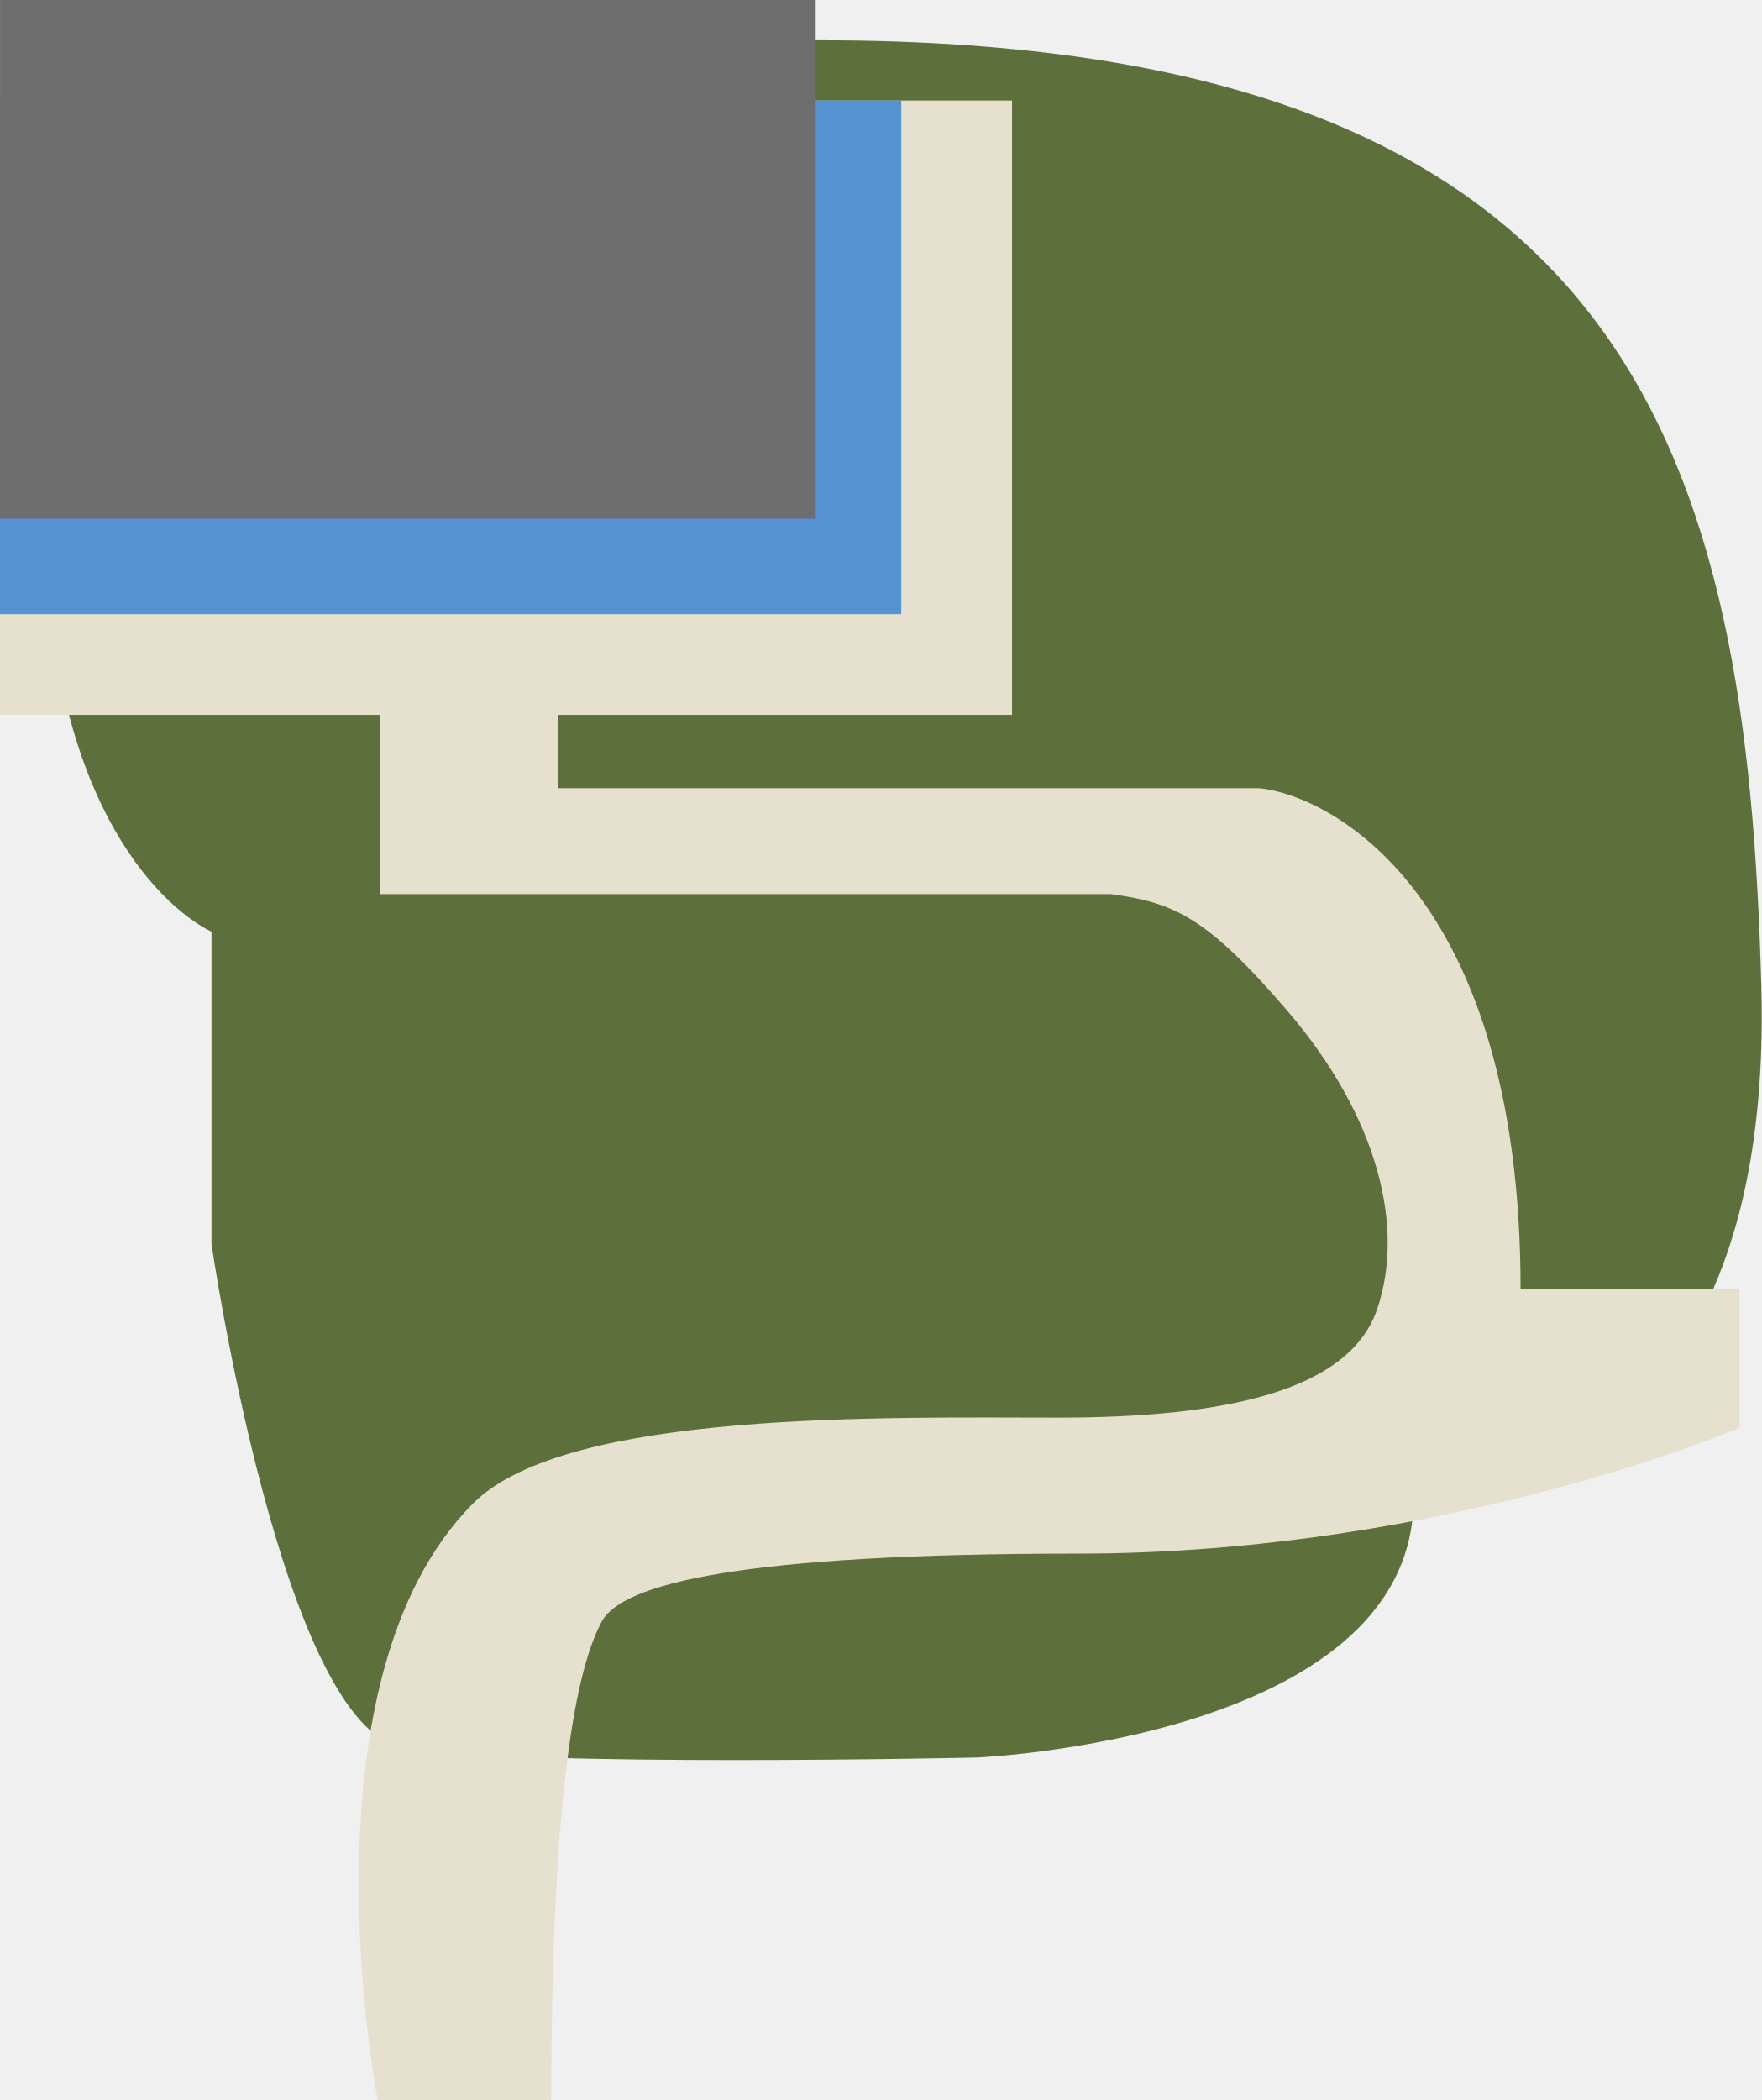
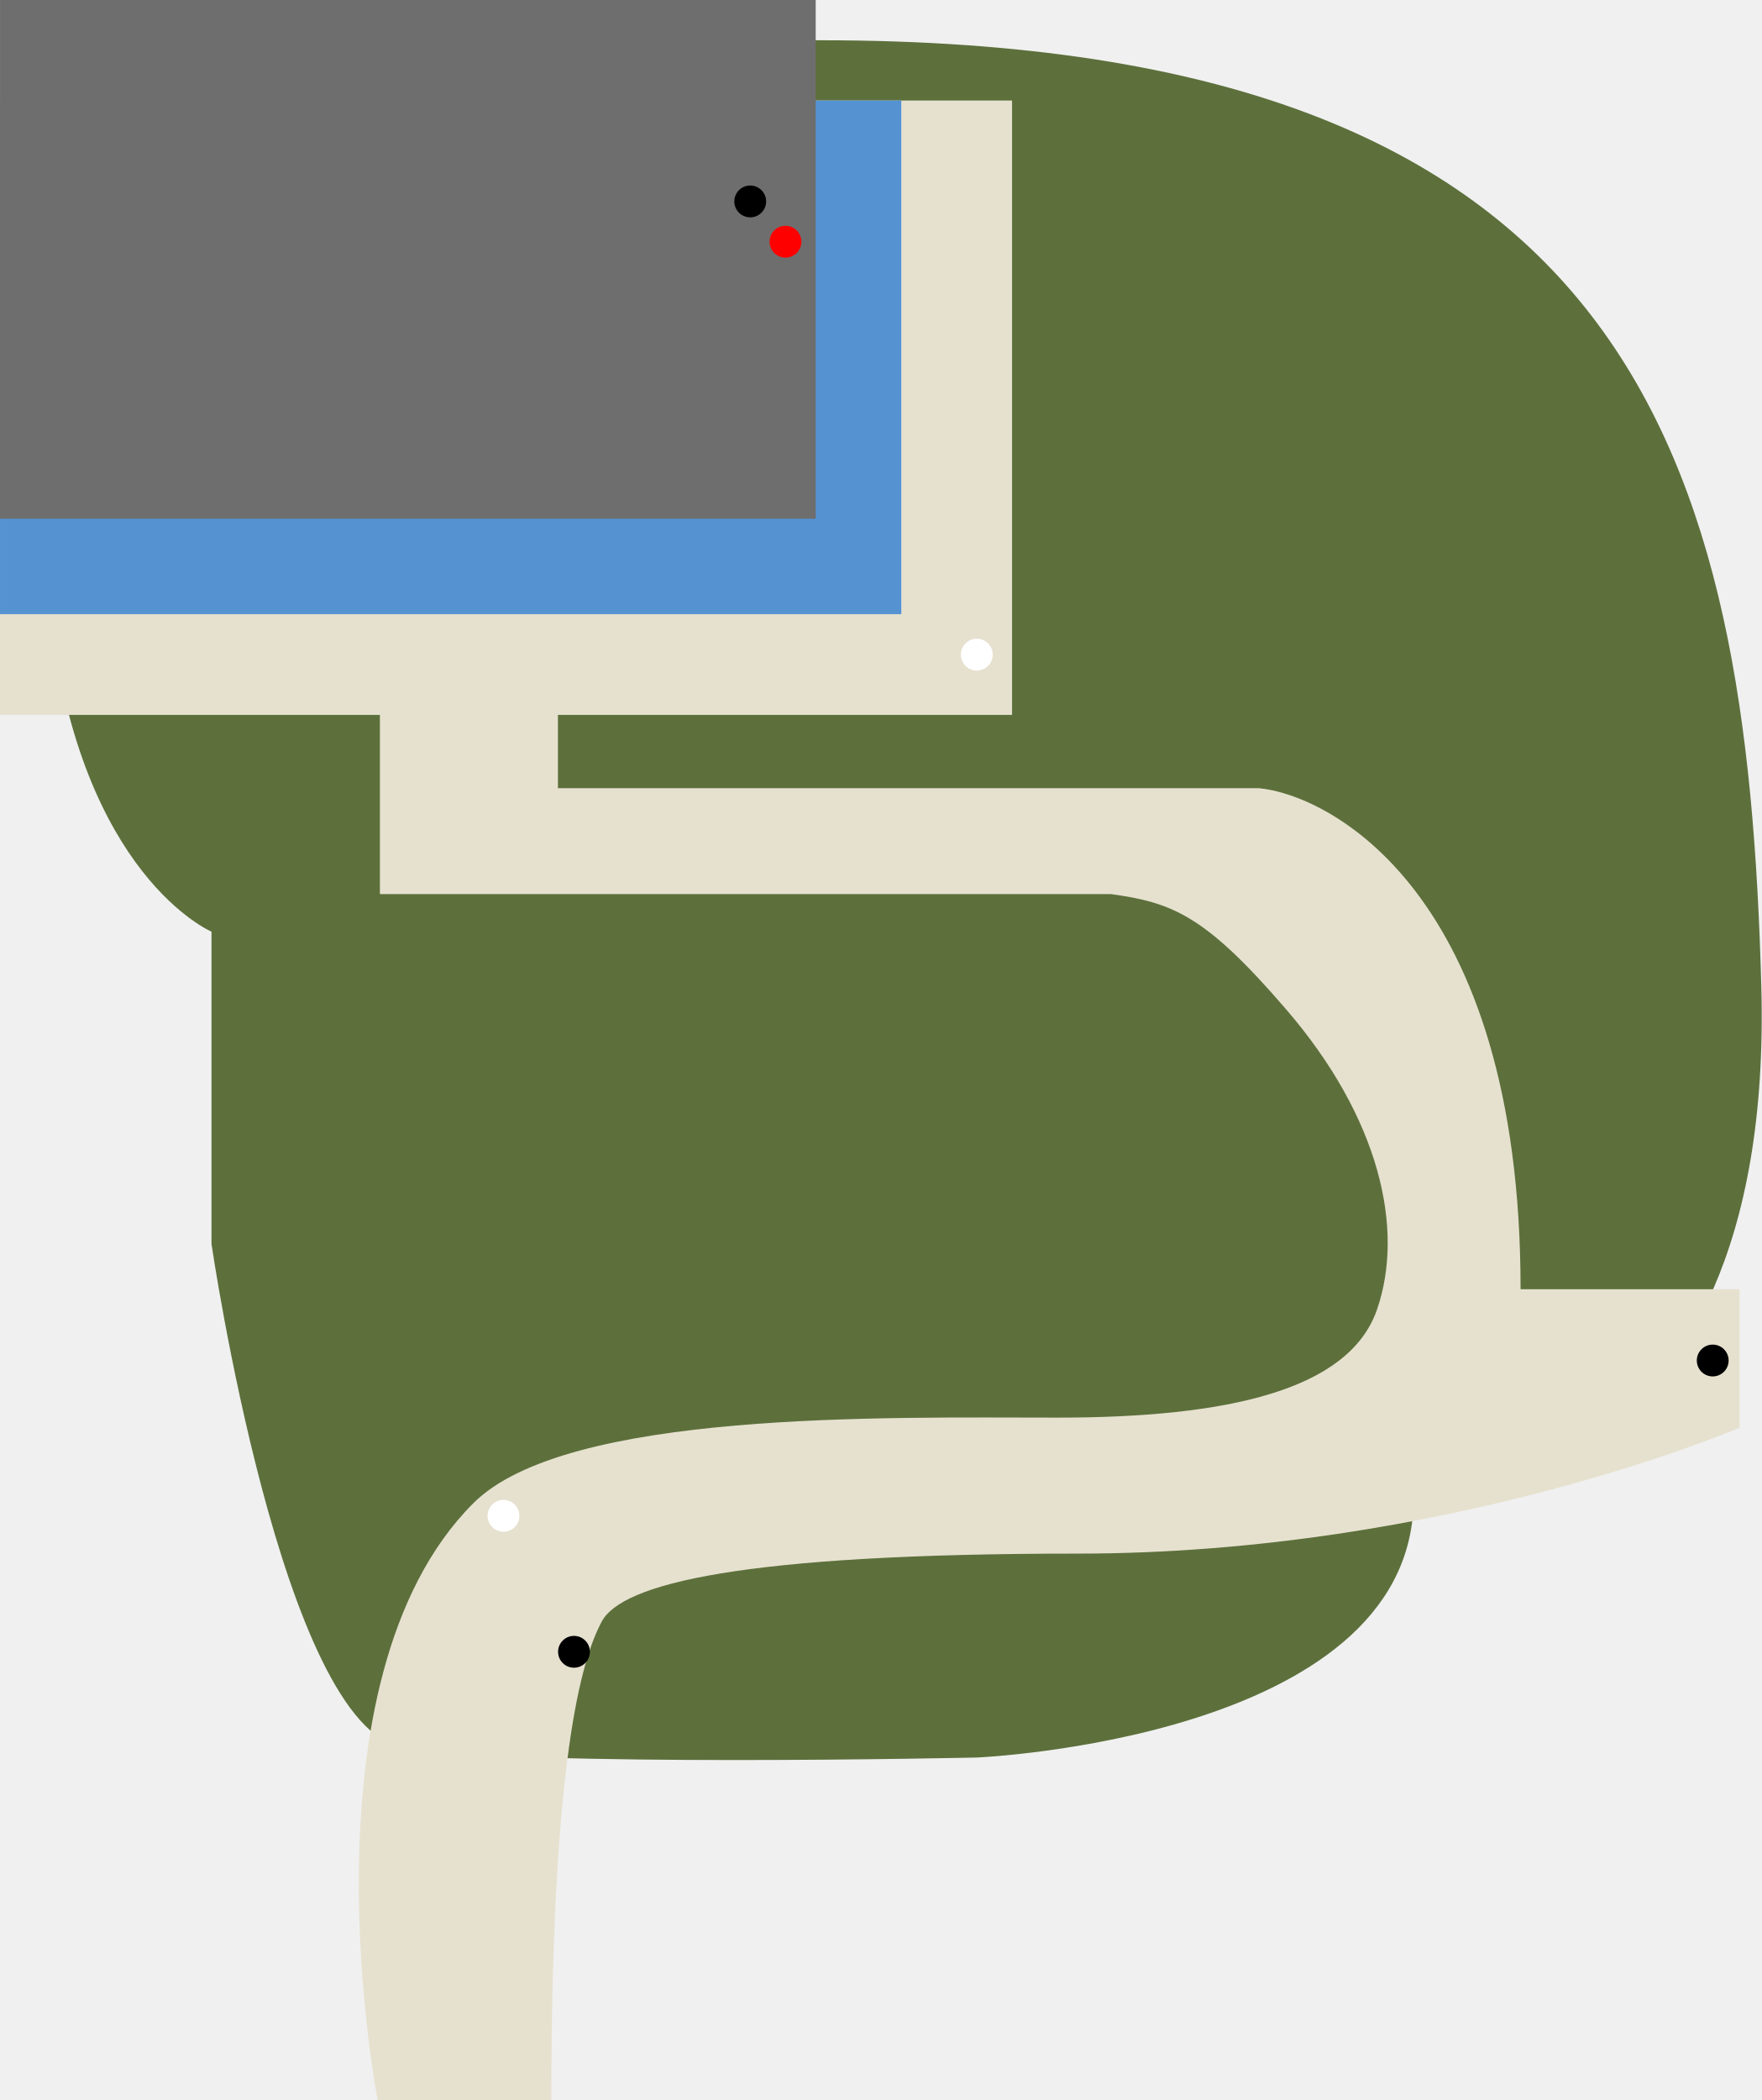
- <svg xmlns="http://www.w3.org/2000/svg" version="1.1" id="svg2312" width="110.743" height="131.983" viewBox="0 0 110.743 131.983">
+ <svg xmlns="http://www.w3.org/2000/svg" viewBox="0 0 110.743 131.983" height="131.983" width="110.743" id="svg2312" version="1.1">
  <defs id="defs2316" />
-   <g transform="translate(-15.50781,-11.39418)" id="g2320">
-     <path style="display:inline;fill:#5d703c;fill-opacity:1;stroke:none;stroke-width:1px;stroke-linecap:butt;stroke-linejoin:miter;stroke-opacity:1" d="m 18.674,49.994 c 1.899,16.472 10.128,19.953 10.128,19.953 v 19.623 c 0,0 4.431,30.384 12.027,31.65 7.596,1.266 36.082,0.633 36.082,0.633 0,0 27.137,-1.157 27.454,-16.033 0,0 22.756,0.709 21.86,-32.414 -0.895,-33.123 -7.852,-59.481 -59.126,-59.481 -51.274,0 -48.425,36.068 -48.425,36.068 z" id="path2952" />
-     <path id="path2950" style="display:inline;fill:#e6e1cf;fill-opacity:1;stroke:none;stroke-width:1px;stroke-linecap:butt;stroke-linejoin:miter;stroke-opacity:1" d="m 15.508,17.711 v 38.613 h 23.881 v 4.604 6.66 h 45.957 c 3.921,0.533 5.978,1.395 11.029,7.266 5.855,6.805 7.438,13.768 5.697,18.832 -1.741,5.064 -9.336,6.805 -20.098,6.805 -10.761,0 -30.86,-0.474 -36.715,5.381 -11.157,11.157 -6.014,37.506 -6.014,37.506 h 10.92 c 0,-21.364 1.9,-27.695 3.166,-30.068 1.266,-2.374 8.702,-4.273 29.908,-4.273 23.263,0 41.621,-7.912 41.621,-7.912 v -8.703 h -13.768 c 0,-25.162 -12.182,-31.102 -16.459,-31.492 H 93.744 50.58 V 56.324 H 79.127 V 17.711 Z" />
-     <rect style="display:inline;fill:#5492d2;fill-opacity:1;stroke-width:6.897;stop-color:#000000" id="rect2914" width="56.654" height="32.283" x="15.509" y="17.711" />
-     <rect style="display:inline;fill:#6e6e6e;fill-opacity:1;stroke-width:6.8;stop-color:#000000" id="rect2912" width="51.274" height="32.6" x="15.509" y="11.394" />
+   <g id="g2320" transform="translate(-15.50781,-11.39418)">
+     <path id="path2952" d="m 18.674,49.994 c 1.899,16.472 10.128,19.953 10.128,19.953 v 19.623 c 0,0 4.431,30.384 12.027,31.65 7.596,1.266 36.082,0.633 36.082,0.633 0,0 27.137,-1.157 27.454,-16.033 0,0 22.756,0.709 21.86,-32.414 -0.895,-33.123 -7.852,-59.481 -59.126,-59.481 -51.274,0 -48.425,36.068 -48.425,36.068 z" style="display:inline;fill:#5d703c;fill-opacity:1;stroke:none;stroke-width:1px;stroke-linecap:butt;stroke-linejoin:miter;stroke-opacity:1" />
+     <path d="m 15.508,17.711 v 38.613 h 23.881 v 4.604 6.66 h 45.957 c 3.921,0.533 5.978,1.395 11.029,7.266 5.855,6.805 7.438,13.768 5.697,18.832 -1.741,5.064 -9.336,6.805 -20.098,6.805 -10.761,0 -30.86,-0.474 -36.715,5.381 -11.157,11.157 -6.014,37.506 -6.014,37.506 h 10.92 c 0,-21.364 1.9,-27.695 3.166,-30.068 1.266,-2.374 8.702,-4.273 29.908,-4.273 23.263,0 41.621,-7.912 41.621,-7.912 v -8.703 h -13.768 c 0,-25.162 -12.182,-31.102 -16.459,-31.492 H 93.744 50.58 V 56.324 H 79.127 V 17.711 Z" style="display:inline;fill:#e6e1cf;fill-opacity:1;stroke:none;stroke-width:1px;stroke-linecap:butt;stroke-linejoin:miter;stroke-opacity:1" id="path2950" />
+     <rect y="17.711" x="15.509" height="32.283" width="56.654" id="rect2914" style="display:inline;fill:#5492d2;fill-opacity:1;stroke-width:6.897;stop-color:#000000" />
+     <rect y="11.394" x="15.509" height="32.6" width="51.274" id="rect2912" style="display:inline;fill:#6e6e6e;fill-opacity:1;stroke-width:6.8;stop-color:#000000" />
+     <circle r="1" cy="96.901" cx="123.17" id="path851" style="fill:#000000;stroke-width:0.316;stop-color:#000000" />
+     <circle style="fill:#ffffff;stroke-width:0.316;stop-color:#000000" id="path851-3" cx="47.158" cy="106.662" r="1" />
+     <circle style="fill:#ffffff;stroke-width:0.316;stop-color:#000000" id="path851-0" cx="76.91" cy="52.54" r="1" />
+     <circle style="fill:#ff0000;stroke-width:0.316;stop-color:#000000" id="path851-9" cx="64.883" cy="26.586" r="1" />
+     <circle style="fill:#000000;stroke-width:0.316;stop-color:#000000" id="path851-7" cx="62.667" cy="24.054" r="1" />
+     <circle style="fill:#000000;stroke-width:0.316;stop-color:#000000" id="path851-76" cx="51.589" cy="115.208" r="1" />
  </g>
</svg>
